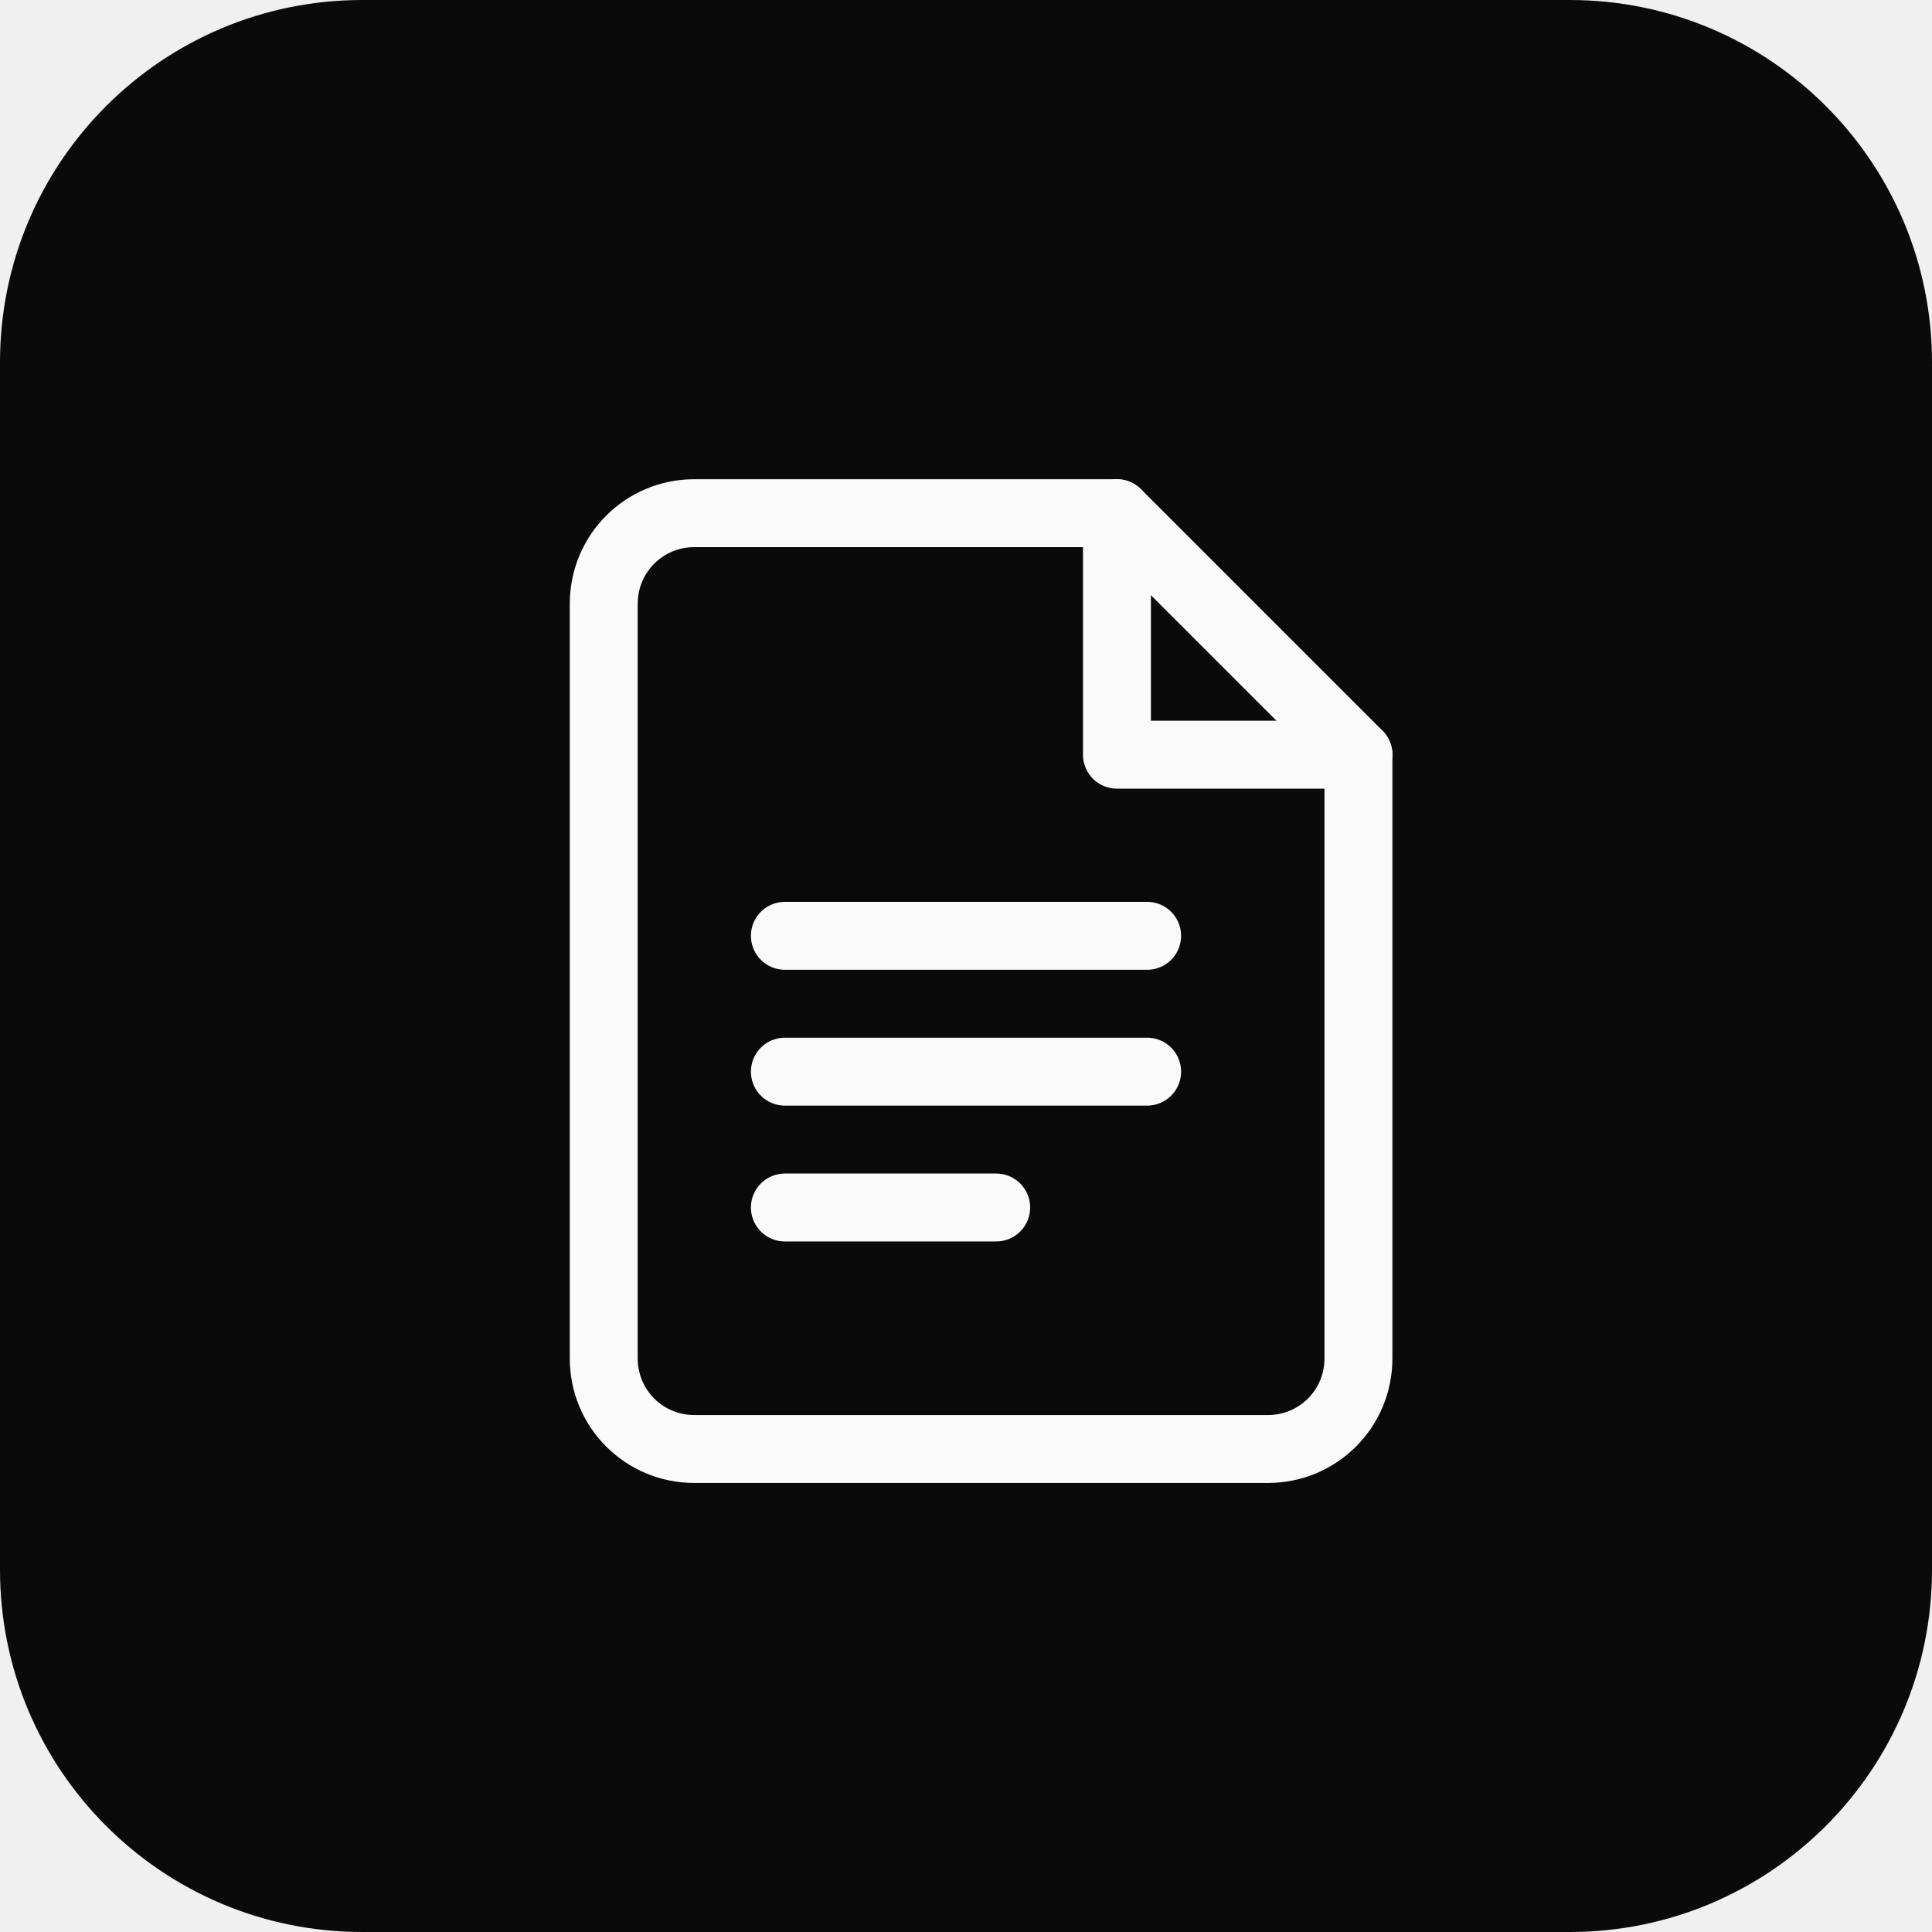
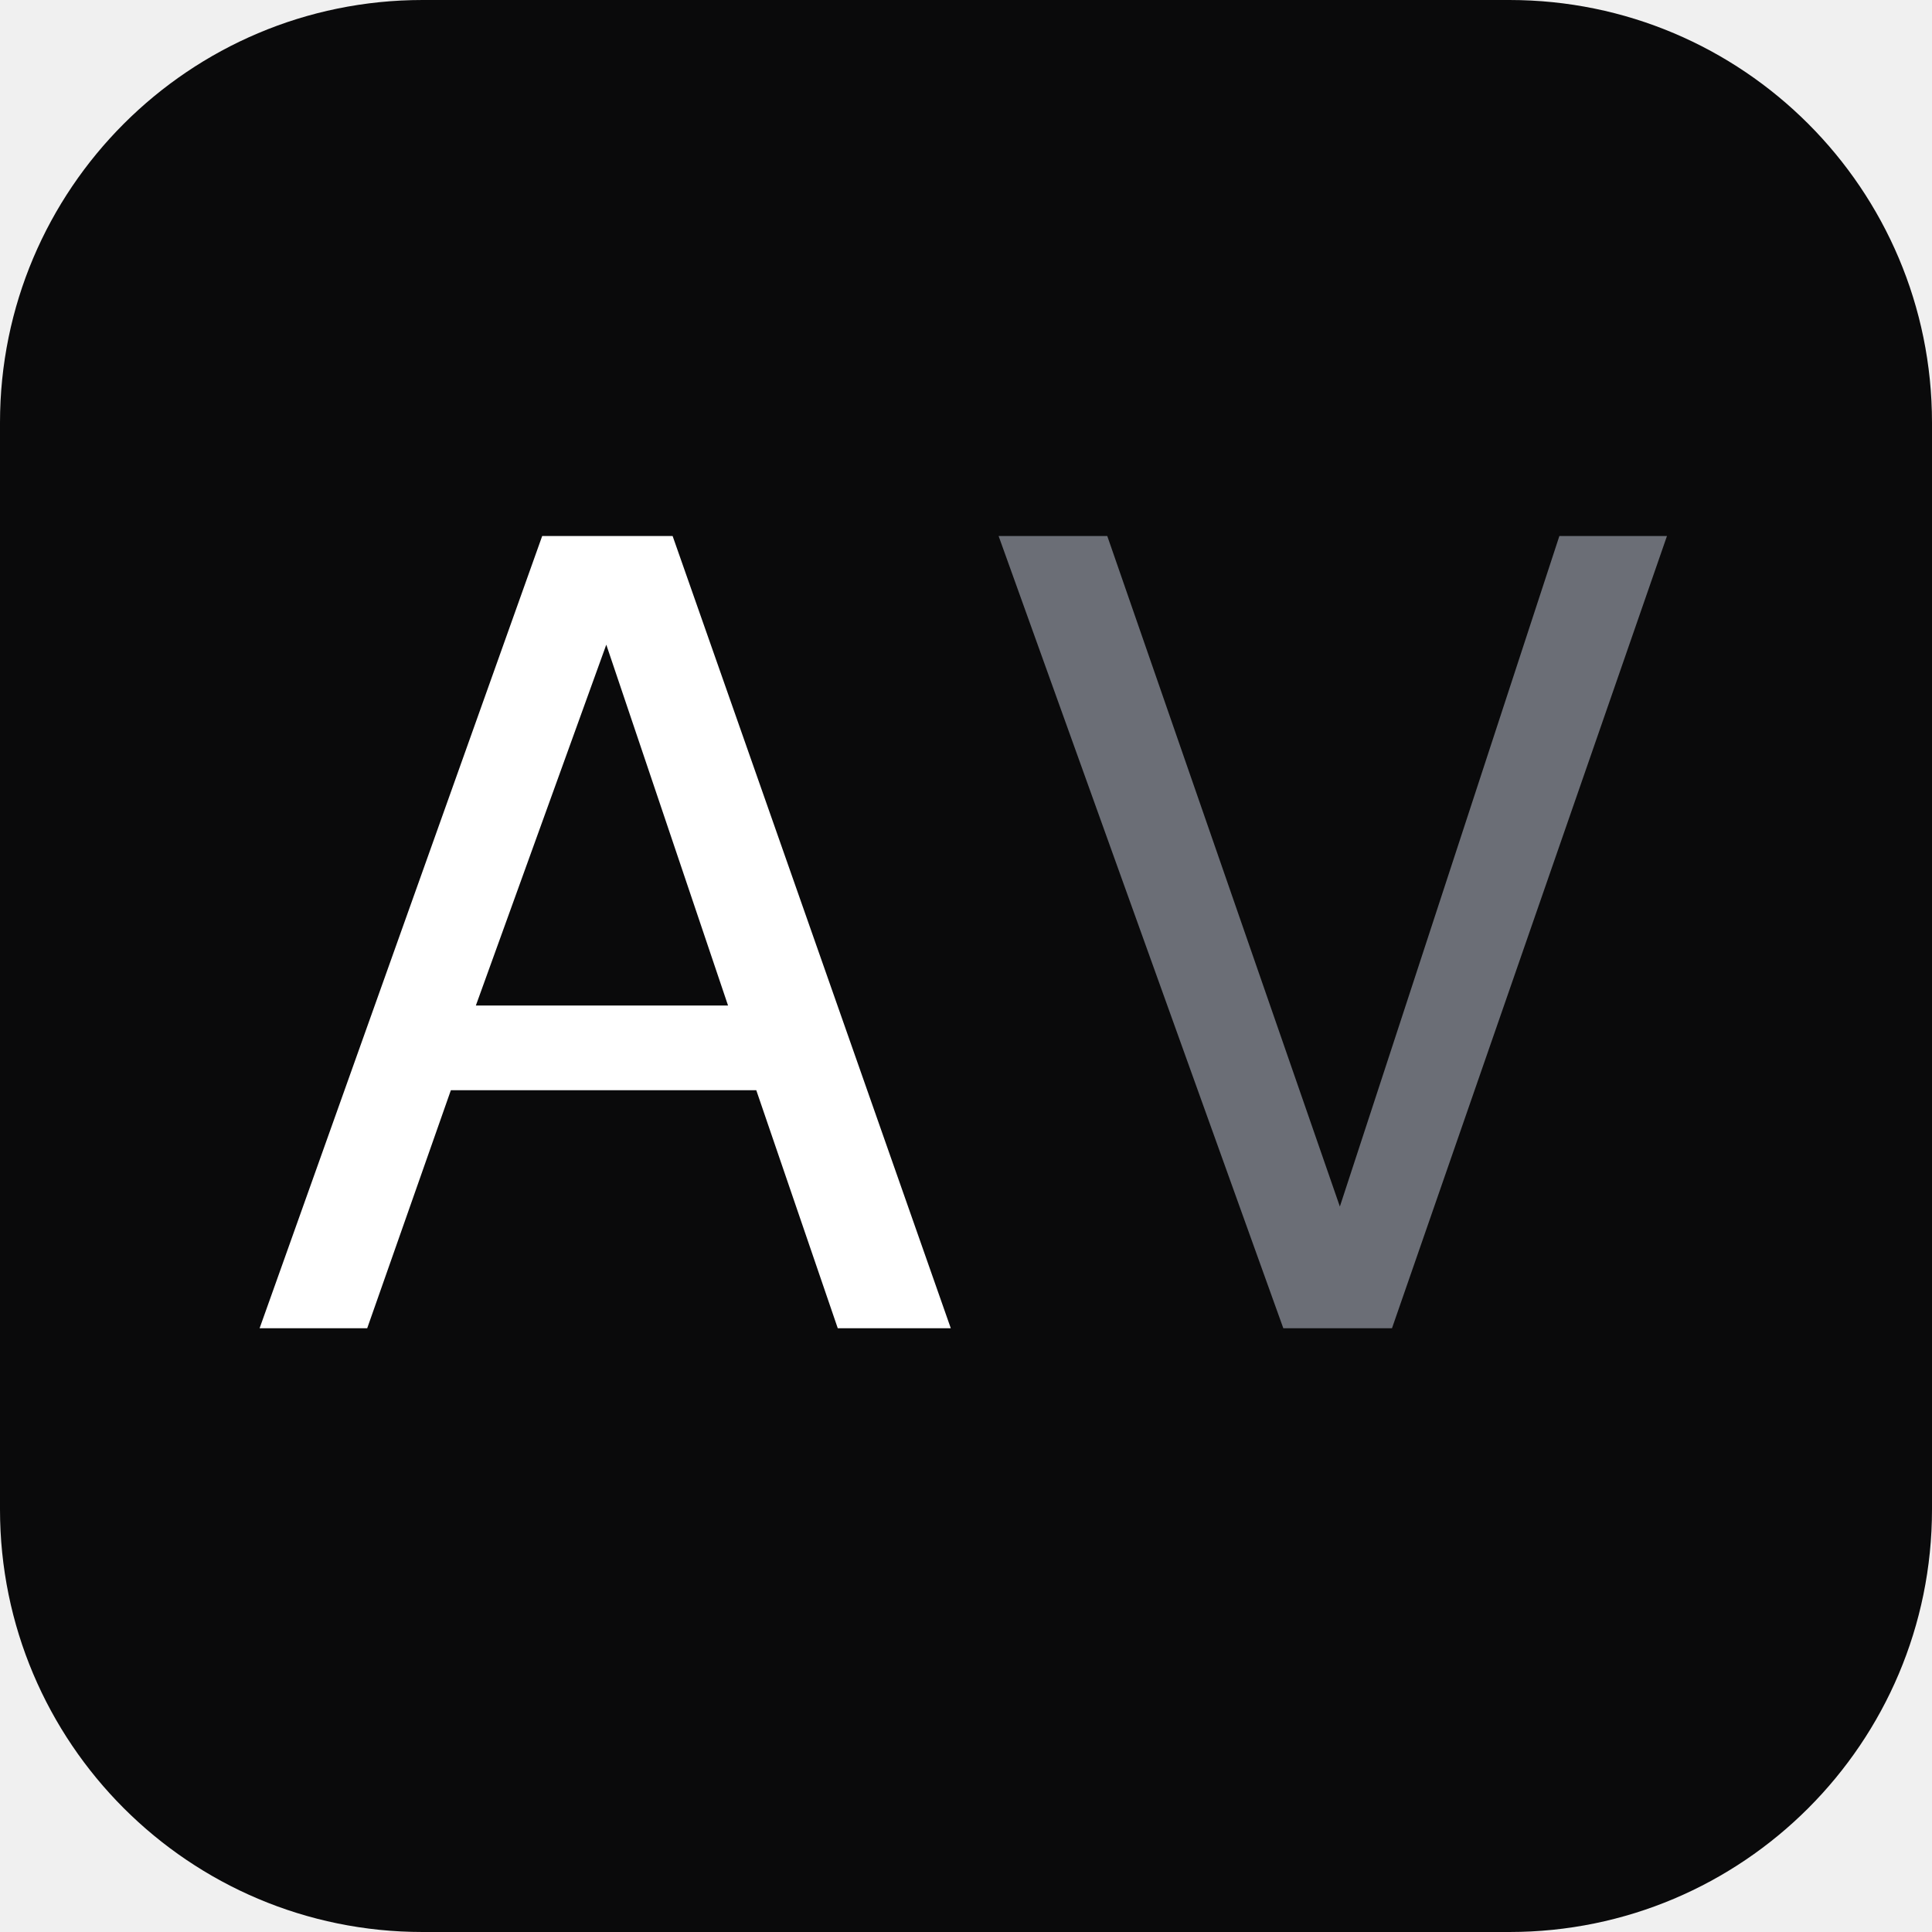
- <svg xmlns="http://www.w3.org/2000/svg" viewBox="0 0 512 512" role="img" aria-label="Invoice Generator">
-   <rect width="512" height="512" rx="96" fill="#0a0a0a" />
-   <g transform="translate(152 128)" fill="none" stroke="#fafafa" stroke-width="18" stroke-linecap="round" stroke-linejoin="round">
-     <path d="M32 8H144l64 64V232c0 13.3-10.7 24-24 24H32c-13.3 0-24-10.7-24-24V32c0-13.3 10.7-24 24-24z" />
-     <path d="M144 8v64h64" />
-     <path d="M56 120h96" />
-     <path d="M56 156h96" />
-     <path d="M56 192h56" />
-   </g>
+ <svg xmlns="http://www.w3.org/2000/svg" viewBox="0 0 512 512" role="img" aria-label="AV LABS">
+   <rect width="512" height="512" rx="112" fill="#0A0A0B" />
+   <text x="256" y="352" text-anchor="middle" font-family="'Helvetica Neue', Helvetica, Arial, 'Liberation Sans', sans-serif" font-weight="500" font-size="288" letter-spacing="-18" fill="#FFFFFF">A<tspan fill="#6B6E76">V</tspan>
+   </text>
</svg>
